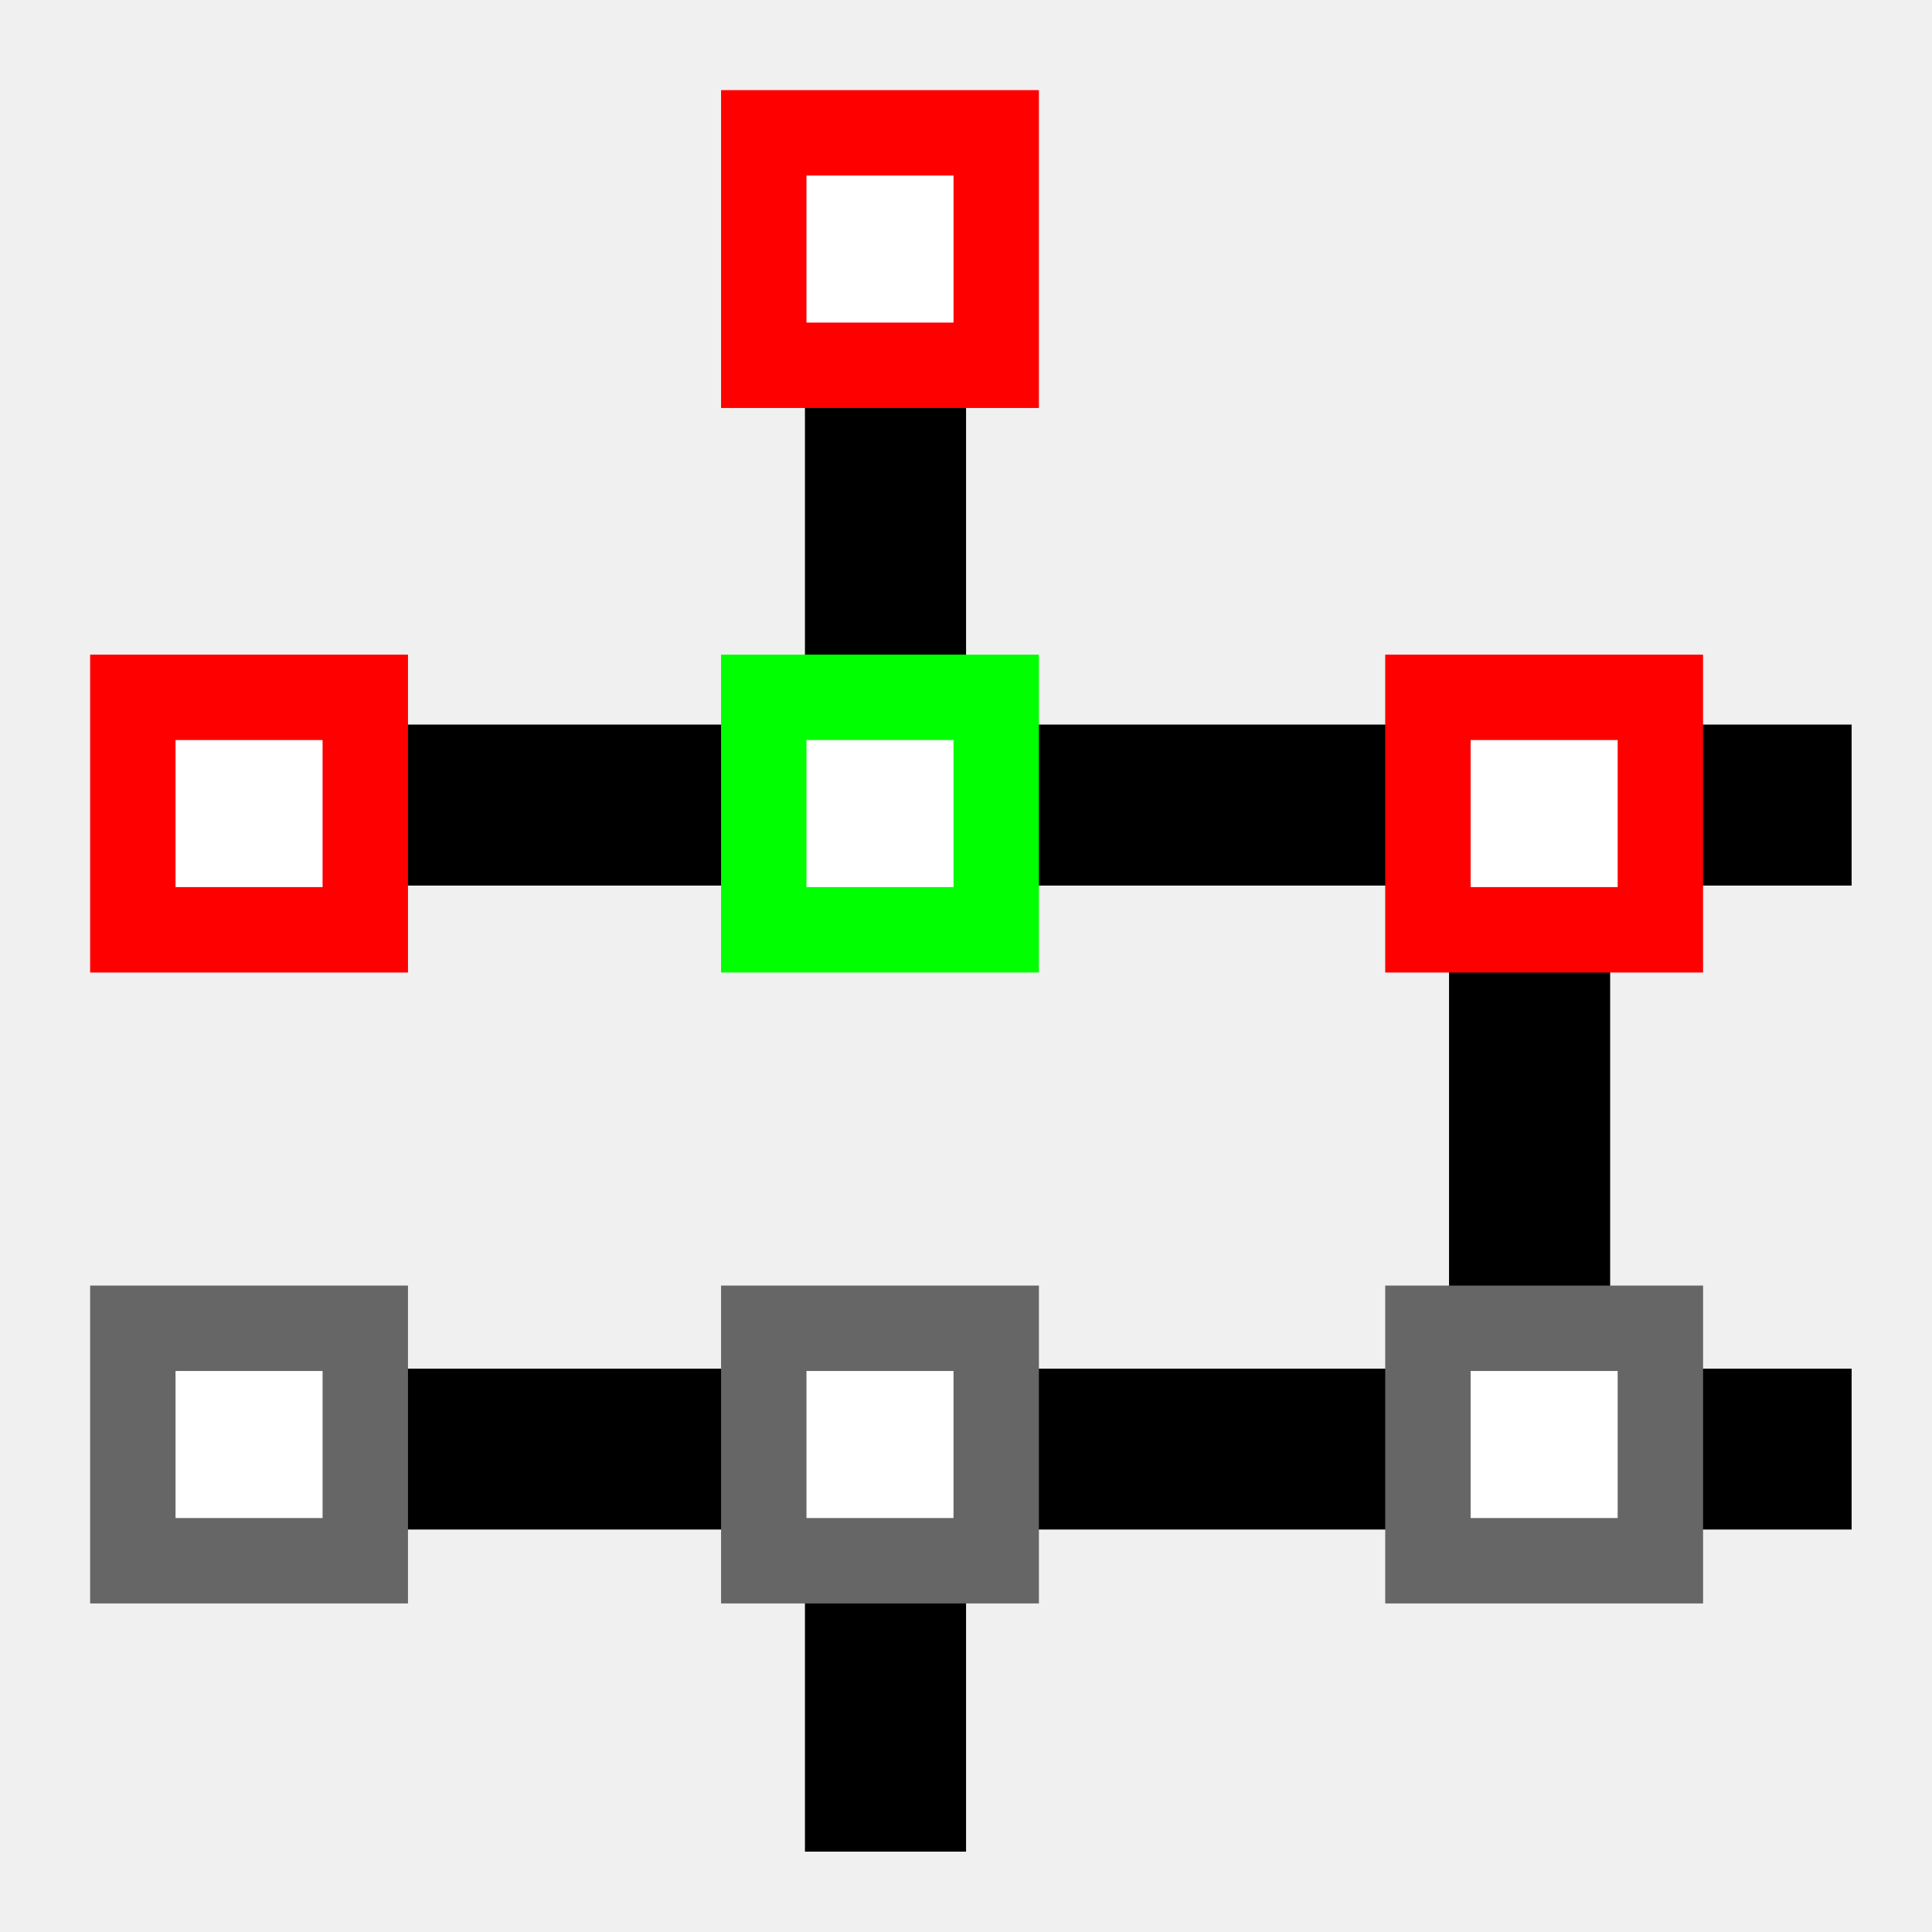
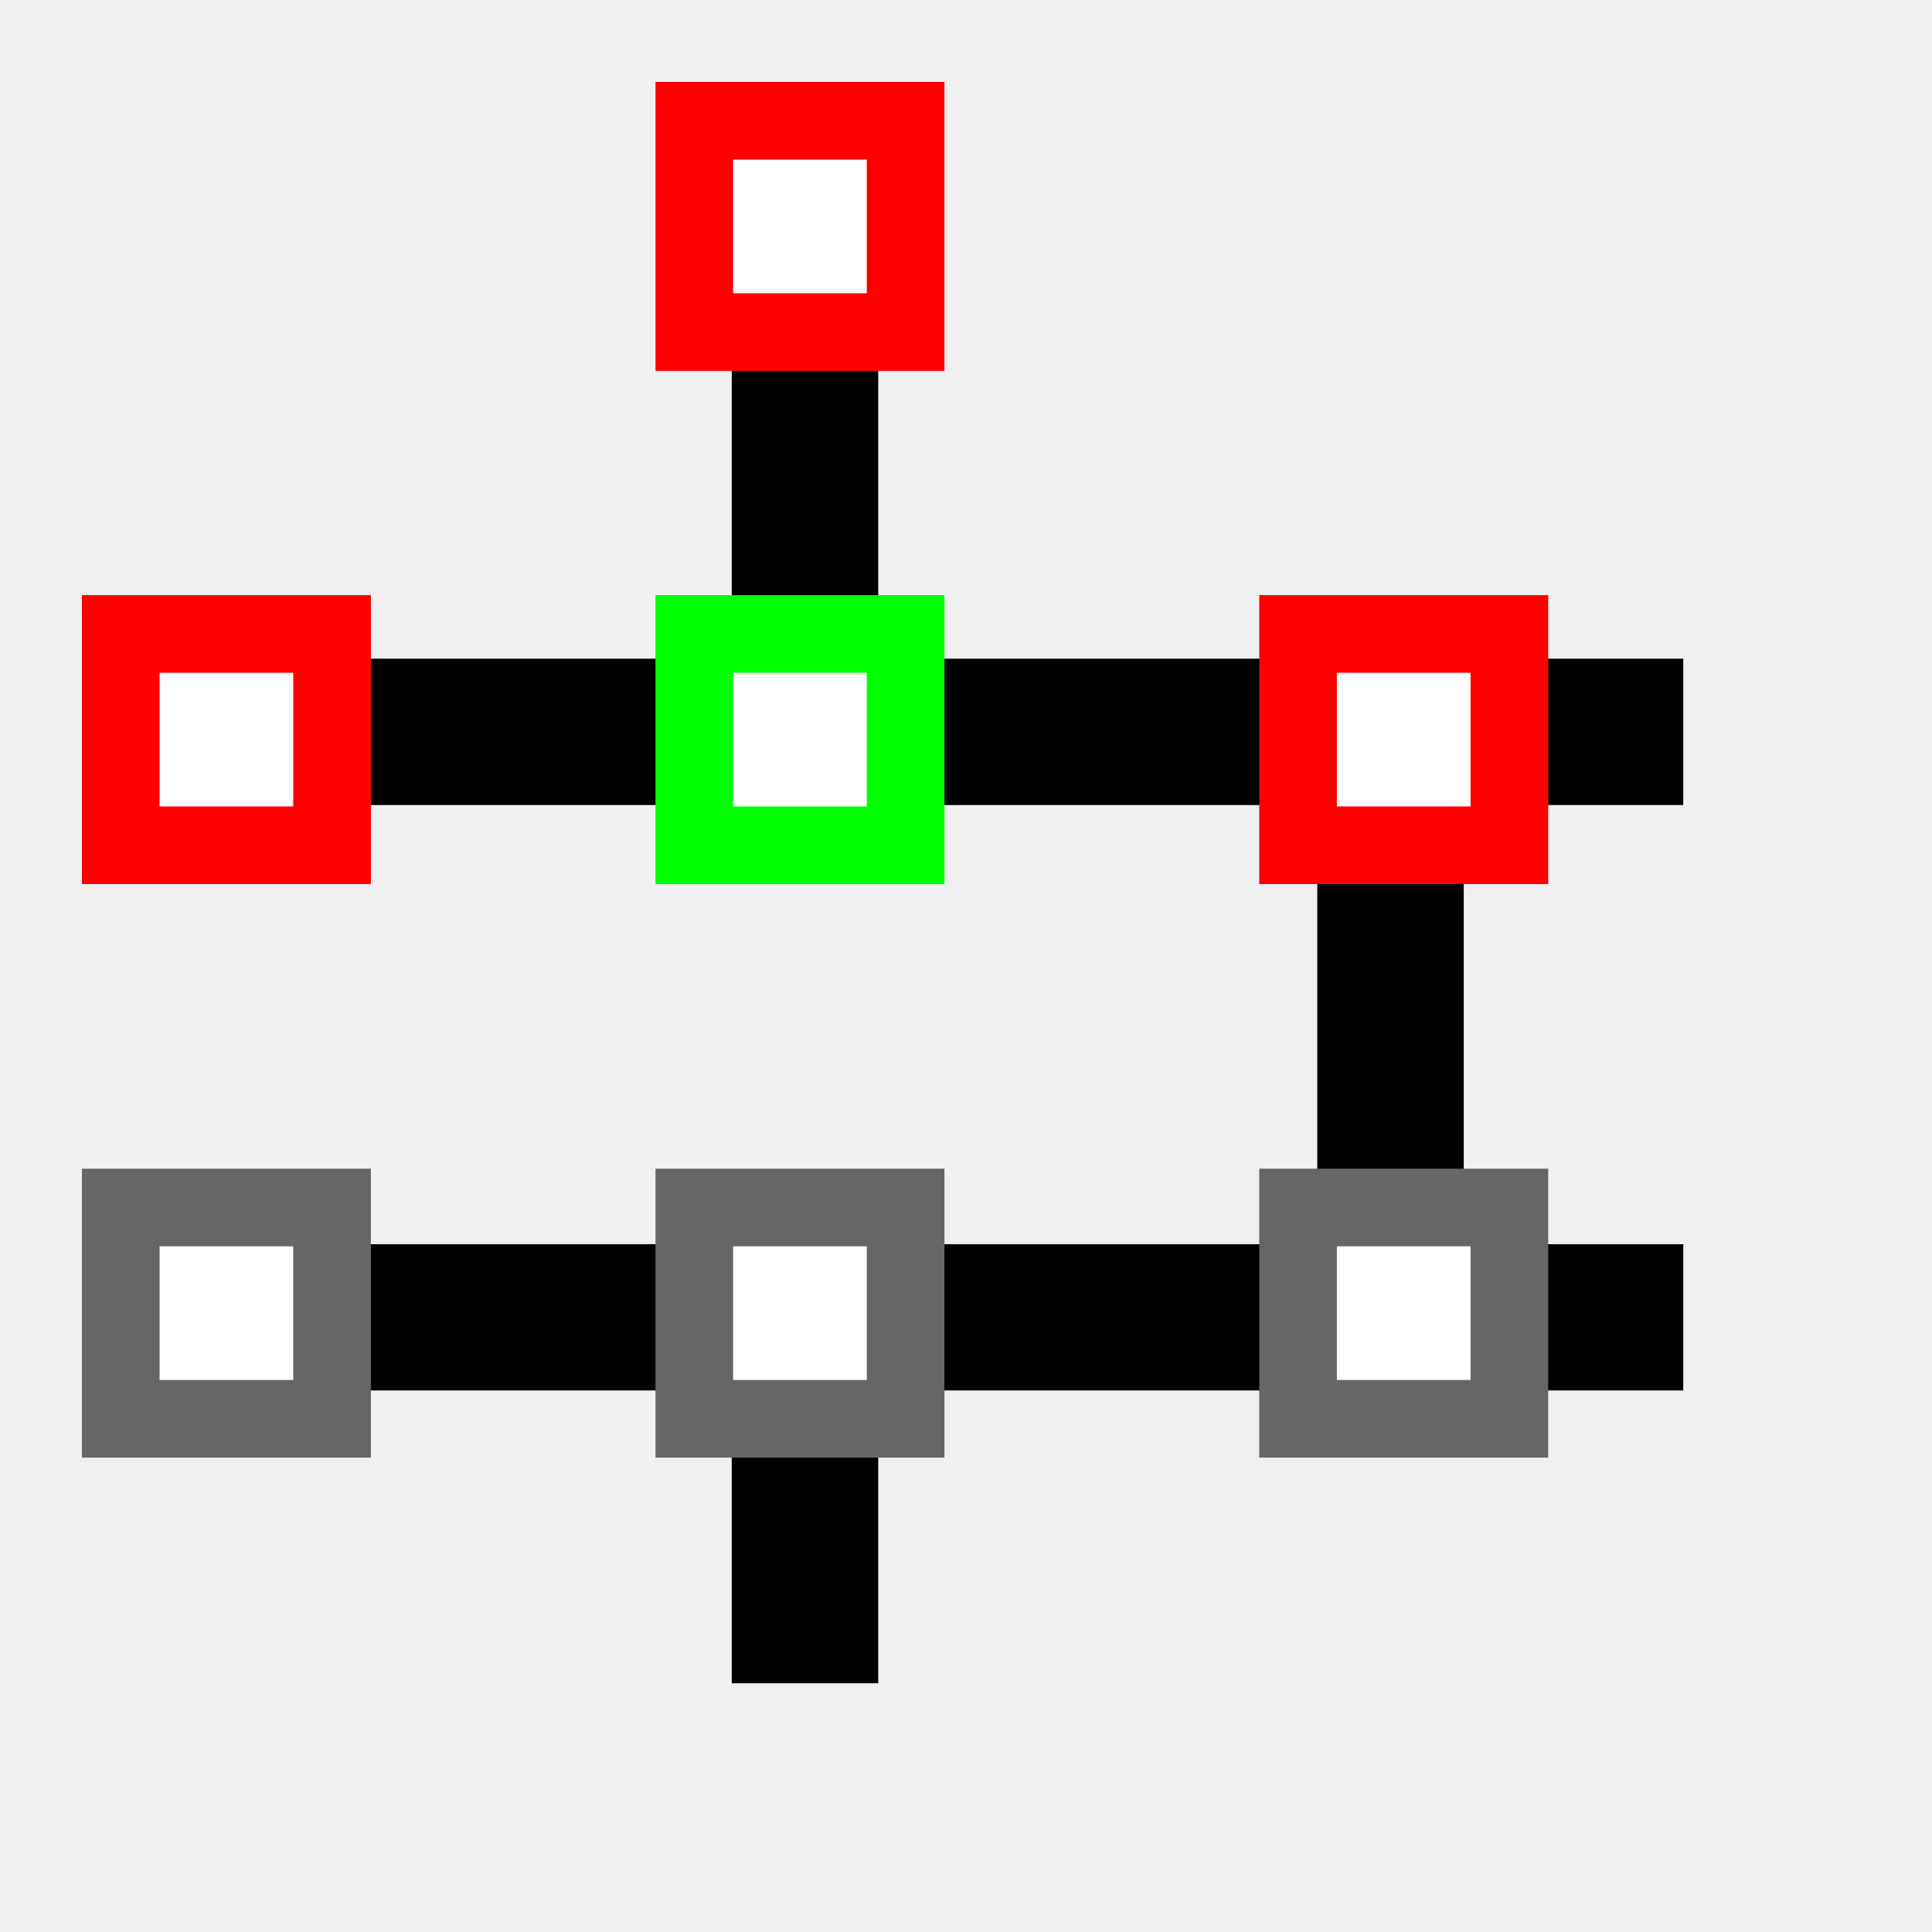
- <svg xmlns="http://www.w3.org/2000/svg" width="16" height="16" viewBox="0 0 14.545 14.545" version="1.1" id="svg1" xml:space="preserve">
+ <svg xmlns="http://www.w3.org/2000/svg" width="16" height="16" viewBox="0 0 16 16" version="1.1" id="svg1" xml:space="preserve">
  <defs id="defs1" />
  <g id="layer1">
    <path id="path6" style="fill:#000000" d="M 6.06 3.031 L 6.06 5.455 L 3.031 5.455 L 3.031 6.667 L 10.909 6.667 L 10.909 10.304 L 3.031 10.304 L 3.031 11.515 L 6.06 11.515 L 6.06 13.94 L 7.273 13.94 L 7.273 11.515 L 13.94 11.515 L 13.94 10.304 L 12.122 10.304 L 12.122 6.667 L 13.94 6.667 L 13.94 5.455 L 7.273 5.455 L 7.273 3.031 L 6.06 3.031 z " />
    <g id="g9">
      <rect id="rect6" style="display:inline;fill:#ffffff;fill-opacity:1;stroke:#ff0000;stroke-width:0.643;stroke-dasharray:none;stroke-opacity:1" width="1.75" height="1.75" x="1" y="5.25" />
      <rect id="rect6-4" style="display:inline;fill:#ffffff;fill-opacity:1;stroke:#ff0000;stroke-width:0.643;stroke-dasharray:none;stroke-opacity:1" width="1.75" height="1.75" x="5.75" y="1" />
      <rect id="rect6-5" style="display:inline;fill:#ffffff;fill-opacity:1;stroke:#ff0000;stroke-width:0.643;stroke-dasharray:none;stroke-opacity:1" width="1.75" height="1.75" x="10.75" y="5.25" />
    </g>
    <rect id="rect6-9" style="display:inline;fill:#ffffff;fill-opacity:1;stroke:#00ff00;stroke-width:0.643;stroke-dasharray:none;stroke-opacity:1" width="1.75" height="1.75" x="5.75" y="5.25" />
    <g id="g6">
      <rect id="rect6-7" style="display:inline;fill:#ffffff;fill-opacity:1;stroke:#666666;stroke-width:0.643;stroke-dasharray:none;stroke-opacity:1" width="1.75" height="1.75" x="10.75" y="10" />
      <rect id="rect6-7-8" style="display:inline;fill:#ffffff;fill-opacity:1;stroke:#666666;stroke-width:0.643;stroke-dasharray:none;stroke-opacity:1" width="1.75" height="1.75" x="5.75" y="10" />
      <rect id="rect6-7-2" style="display:inline;fill:#ffffff;fill-opacity:1;stroke:#666666;stroke-width:0.643;stroke-dasharray:none;stroke-opacity:1" width="1.75" height="1.75" x="1" y="10" />
    </g>
  </g>
</svg>
